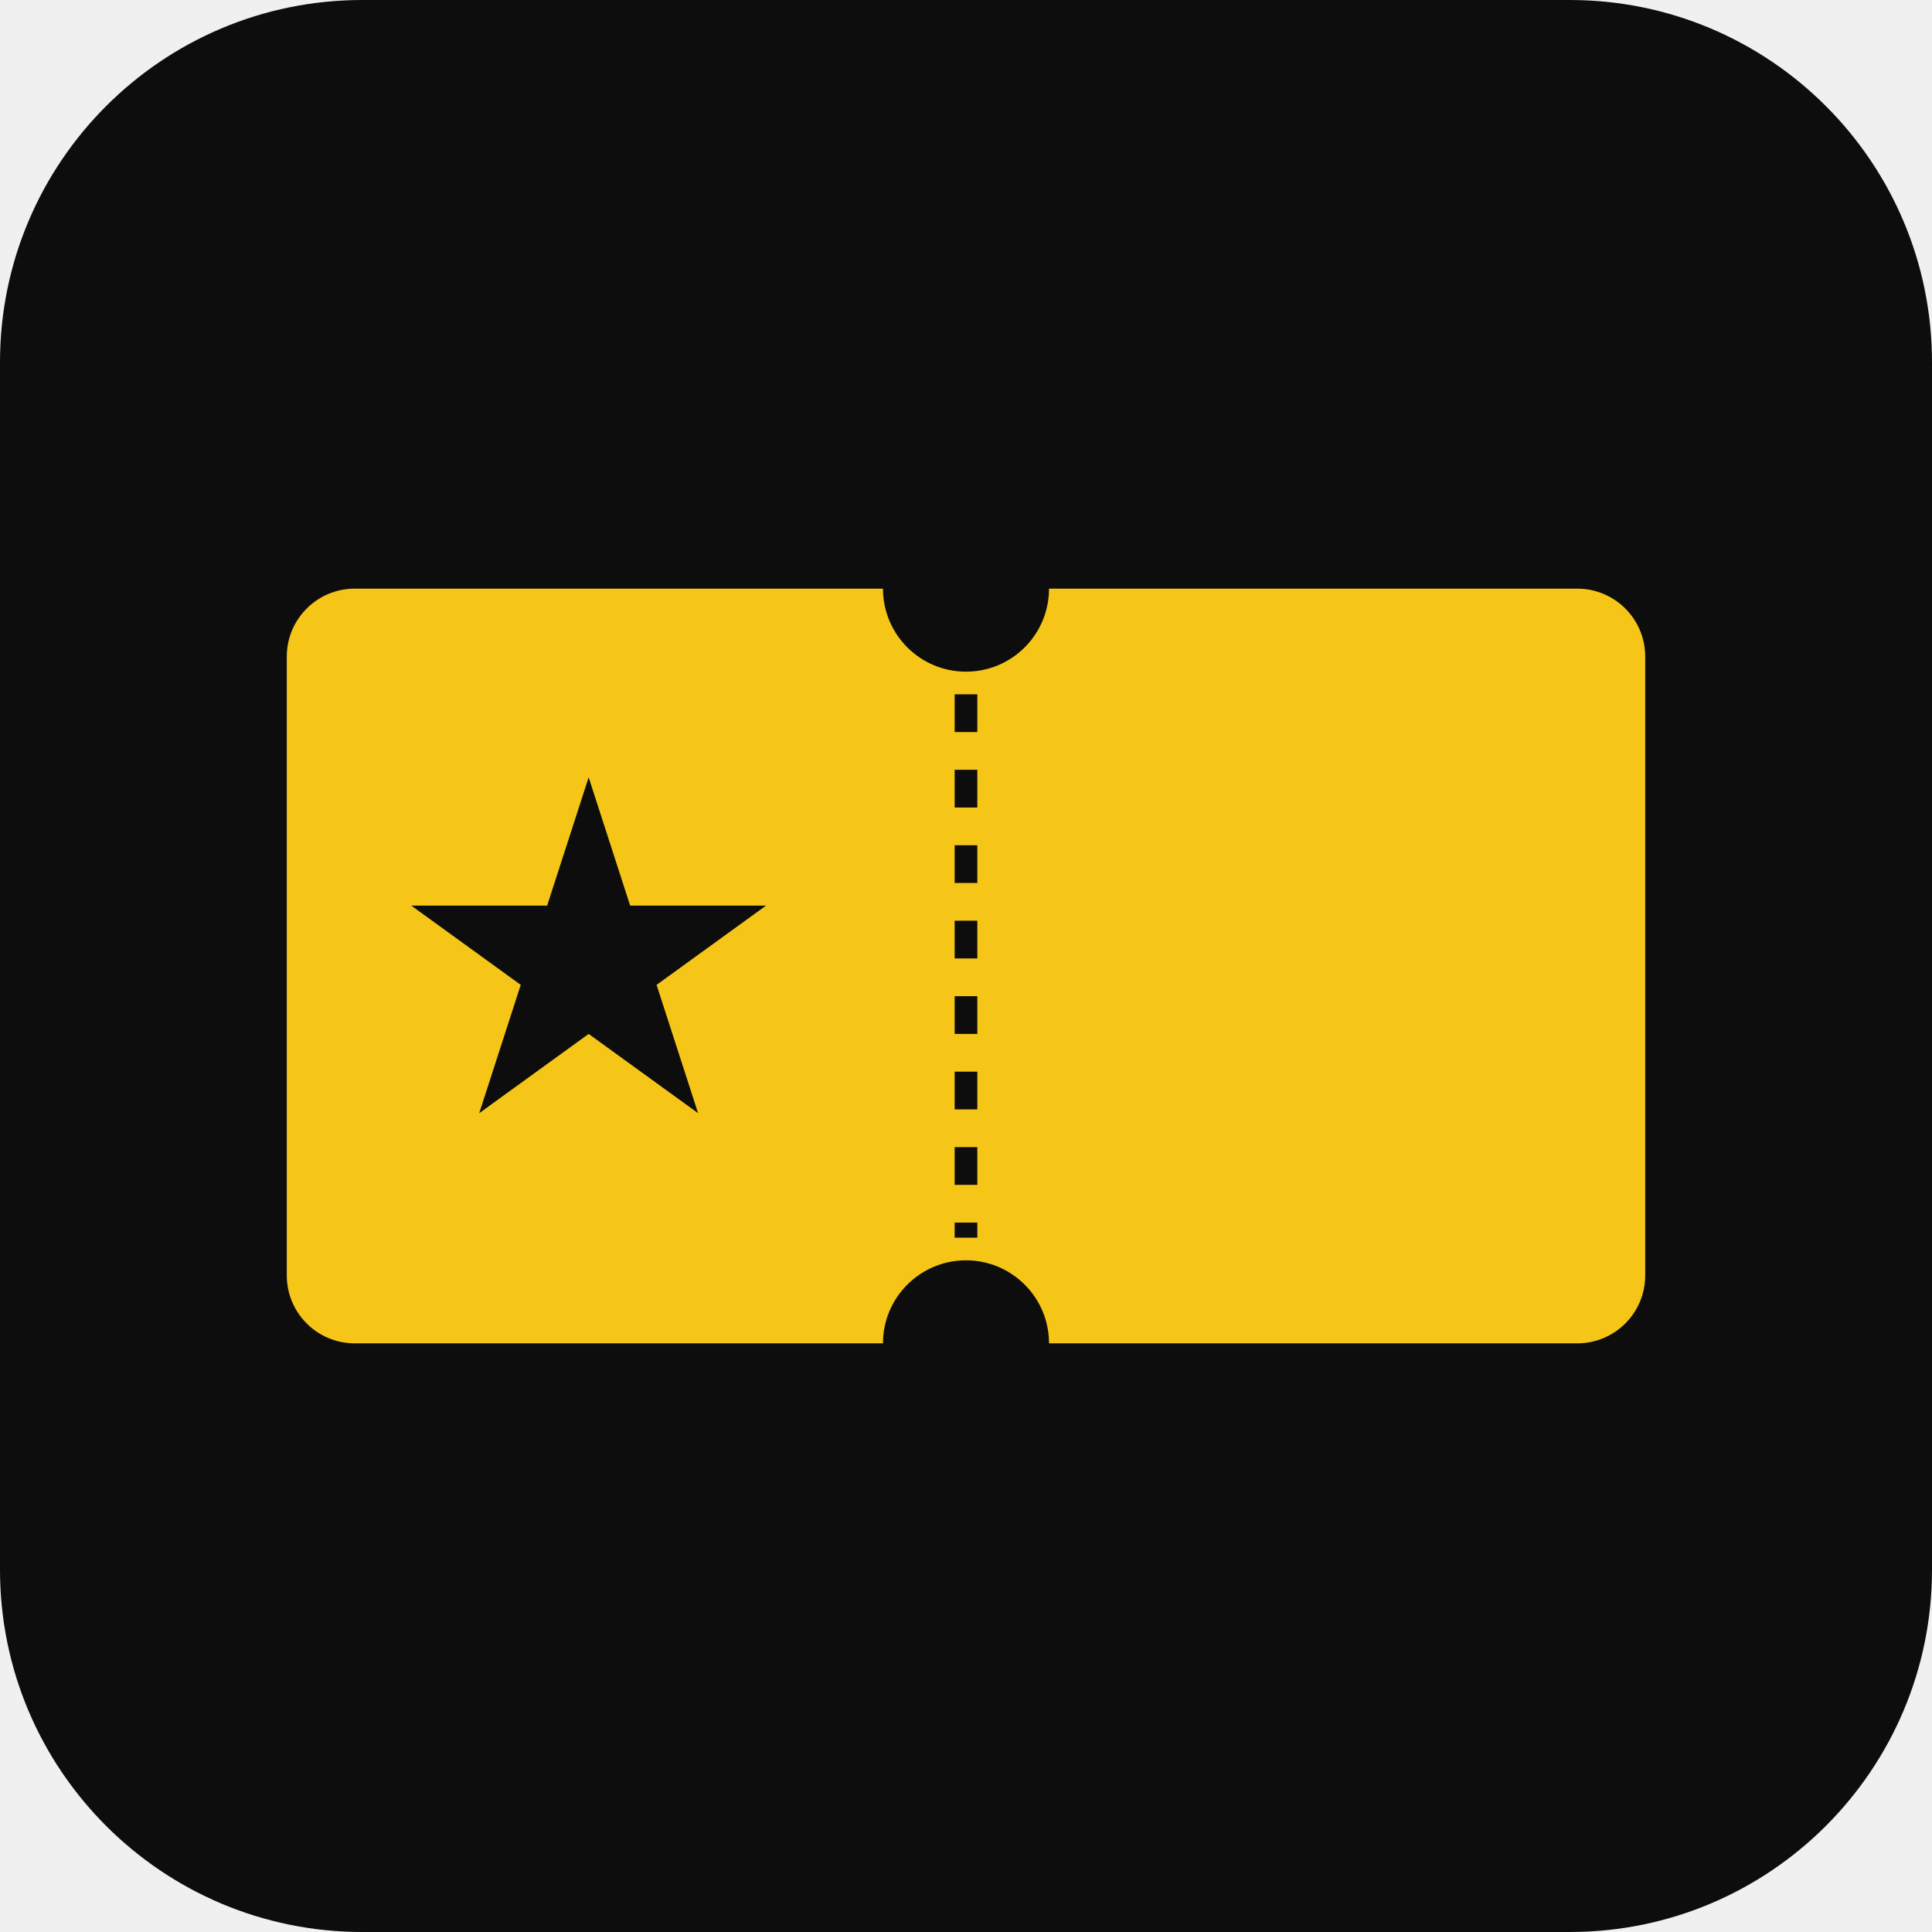
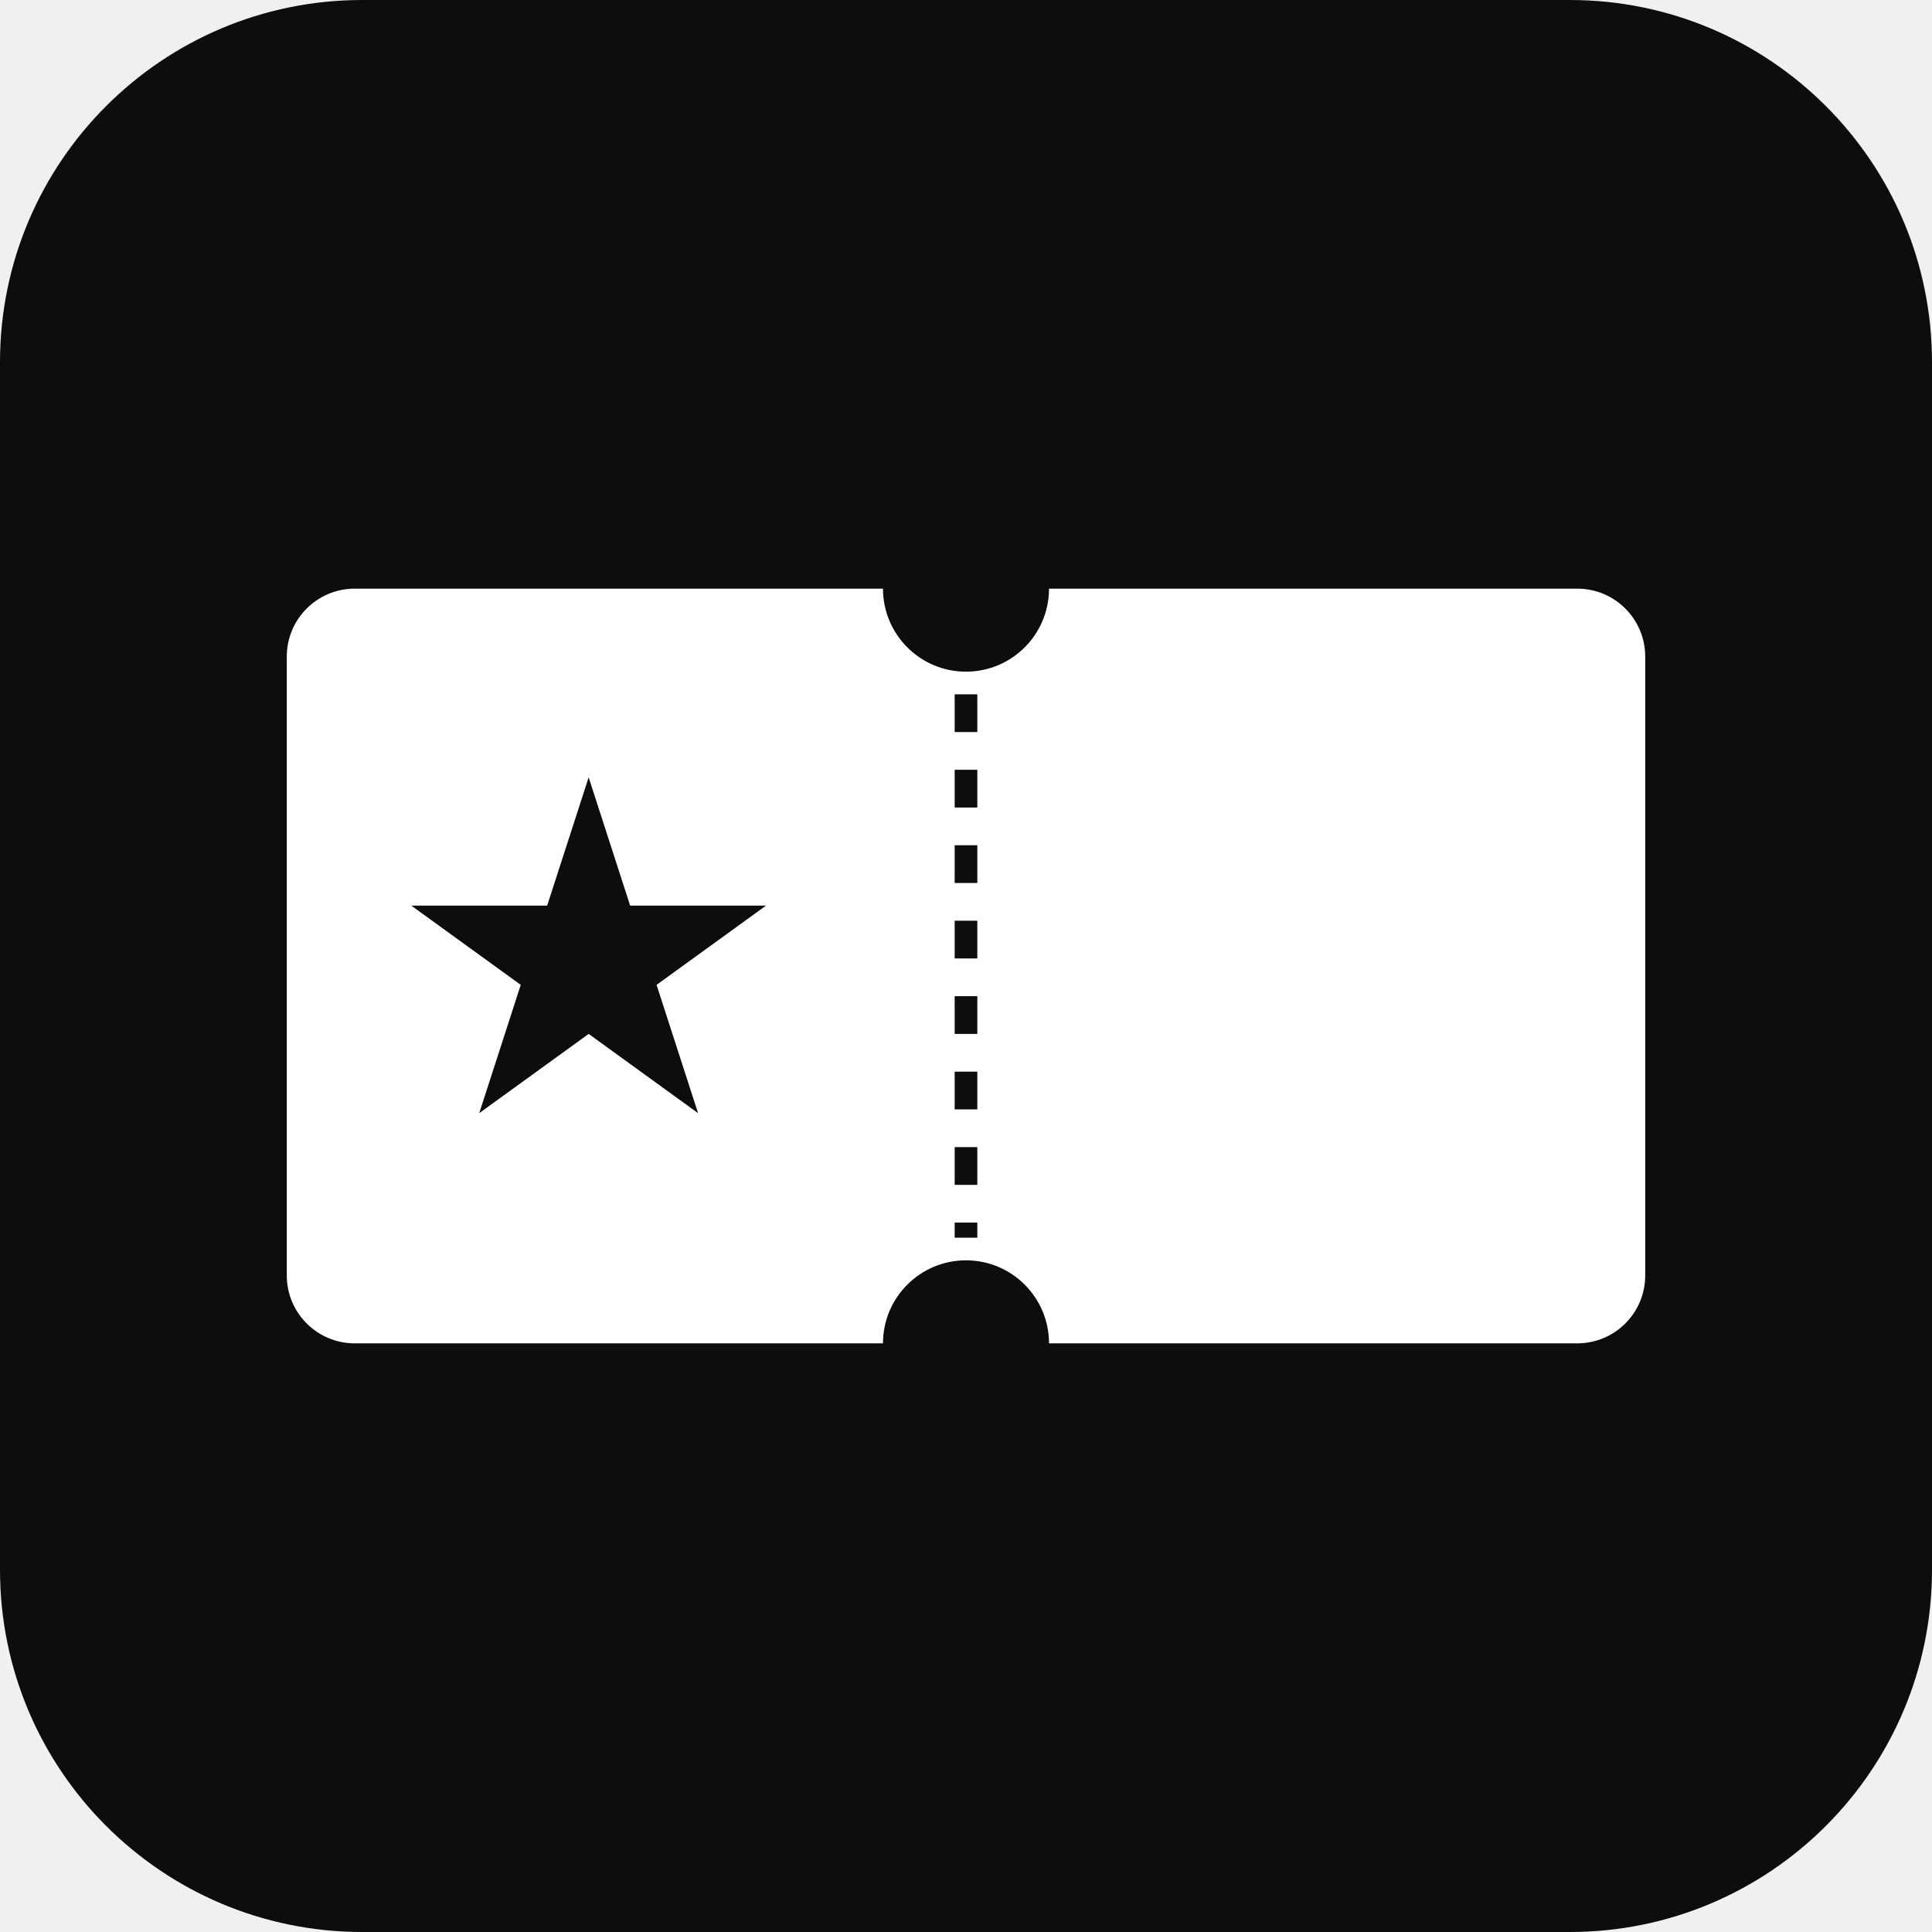
<svg xmlns="http://www.w3.org/2000/svg" viewBox="0 0 512 512" width="512" height="512">
  <rect width="512" height="512" rx="96" fill="#0d0d0d" />
-   <rect x="76" y="156" width="360" height="200" rx="18" fill="#f5c518" />
+   <rect x="76" y="156" width="360" height="200" rx="18" fill="#ffffff" />
  <circle cx="256" cy="156" r="22" fill="#0d0d0d" />
  <circle cx="256" cy="356" r="22" fill="#0d0d0d" />
  <path stroke="#0d0d0d" stroke-width="6" stroke-dasharray="10 10" d="M256 184v144" />
  <path d="m156 206 11 34h36l-29 21 11 34-29-21-29 21 11-34-29-21h36Z" fill="#0d0d0d" />
</svg>
